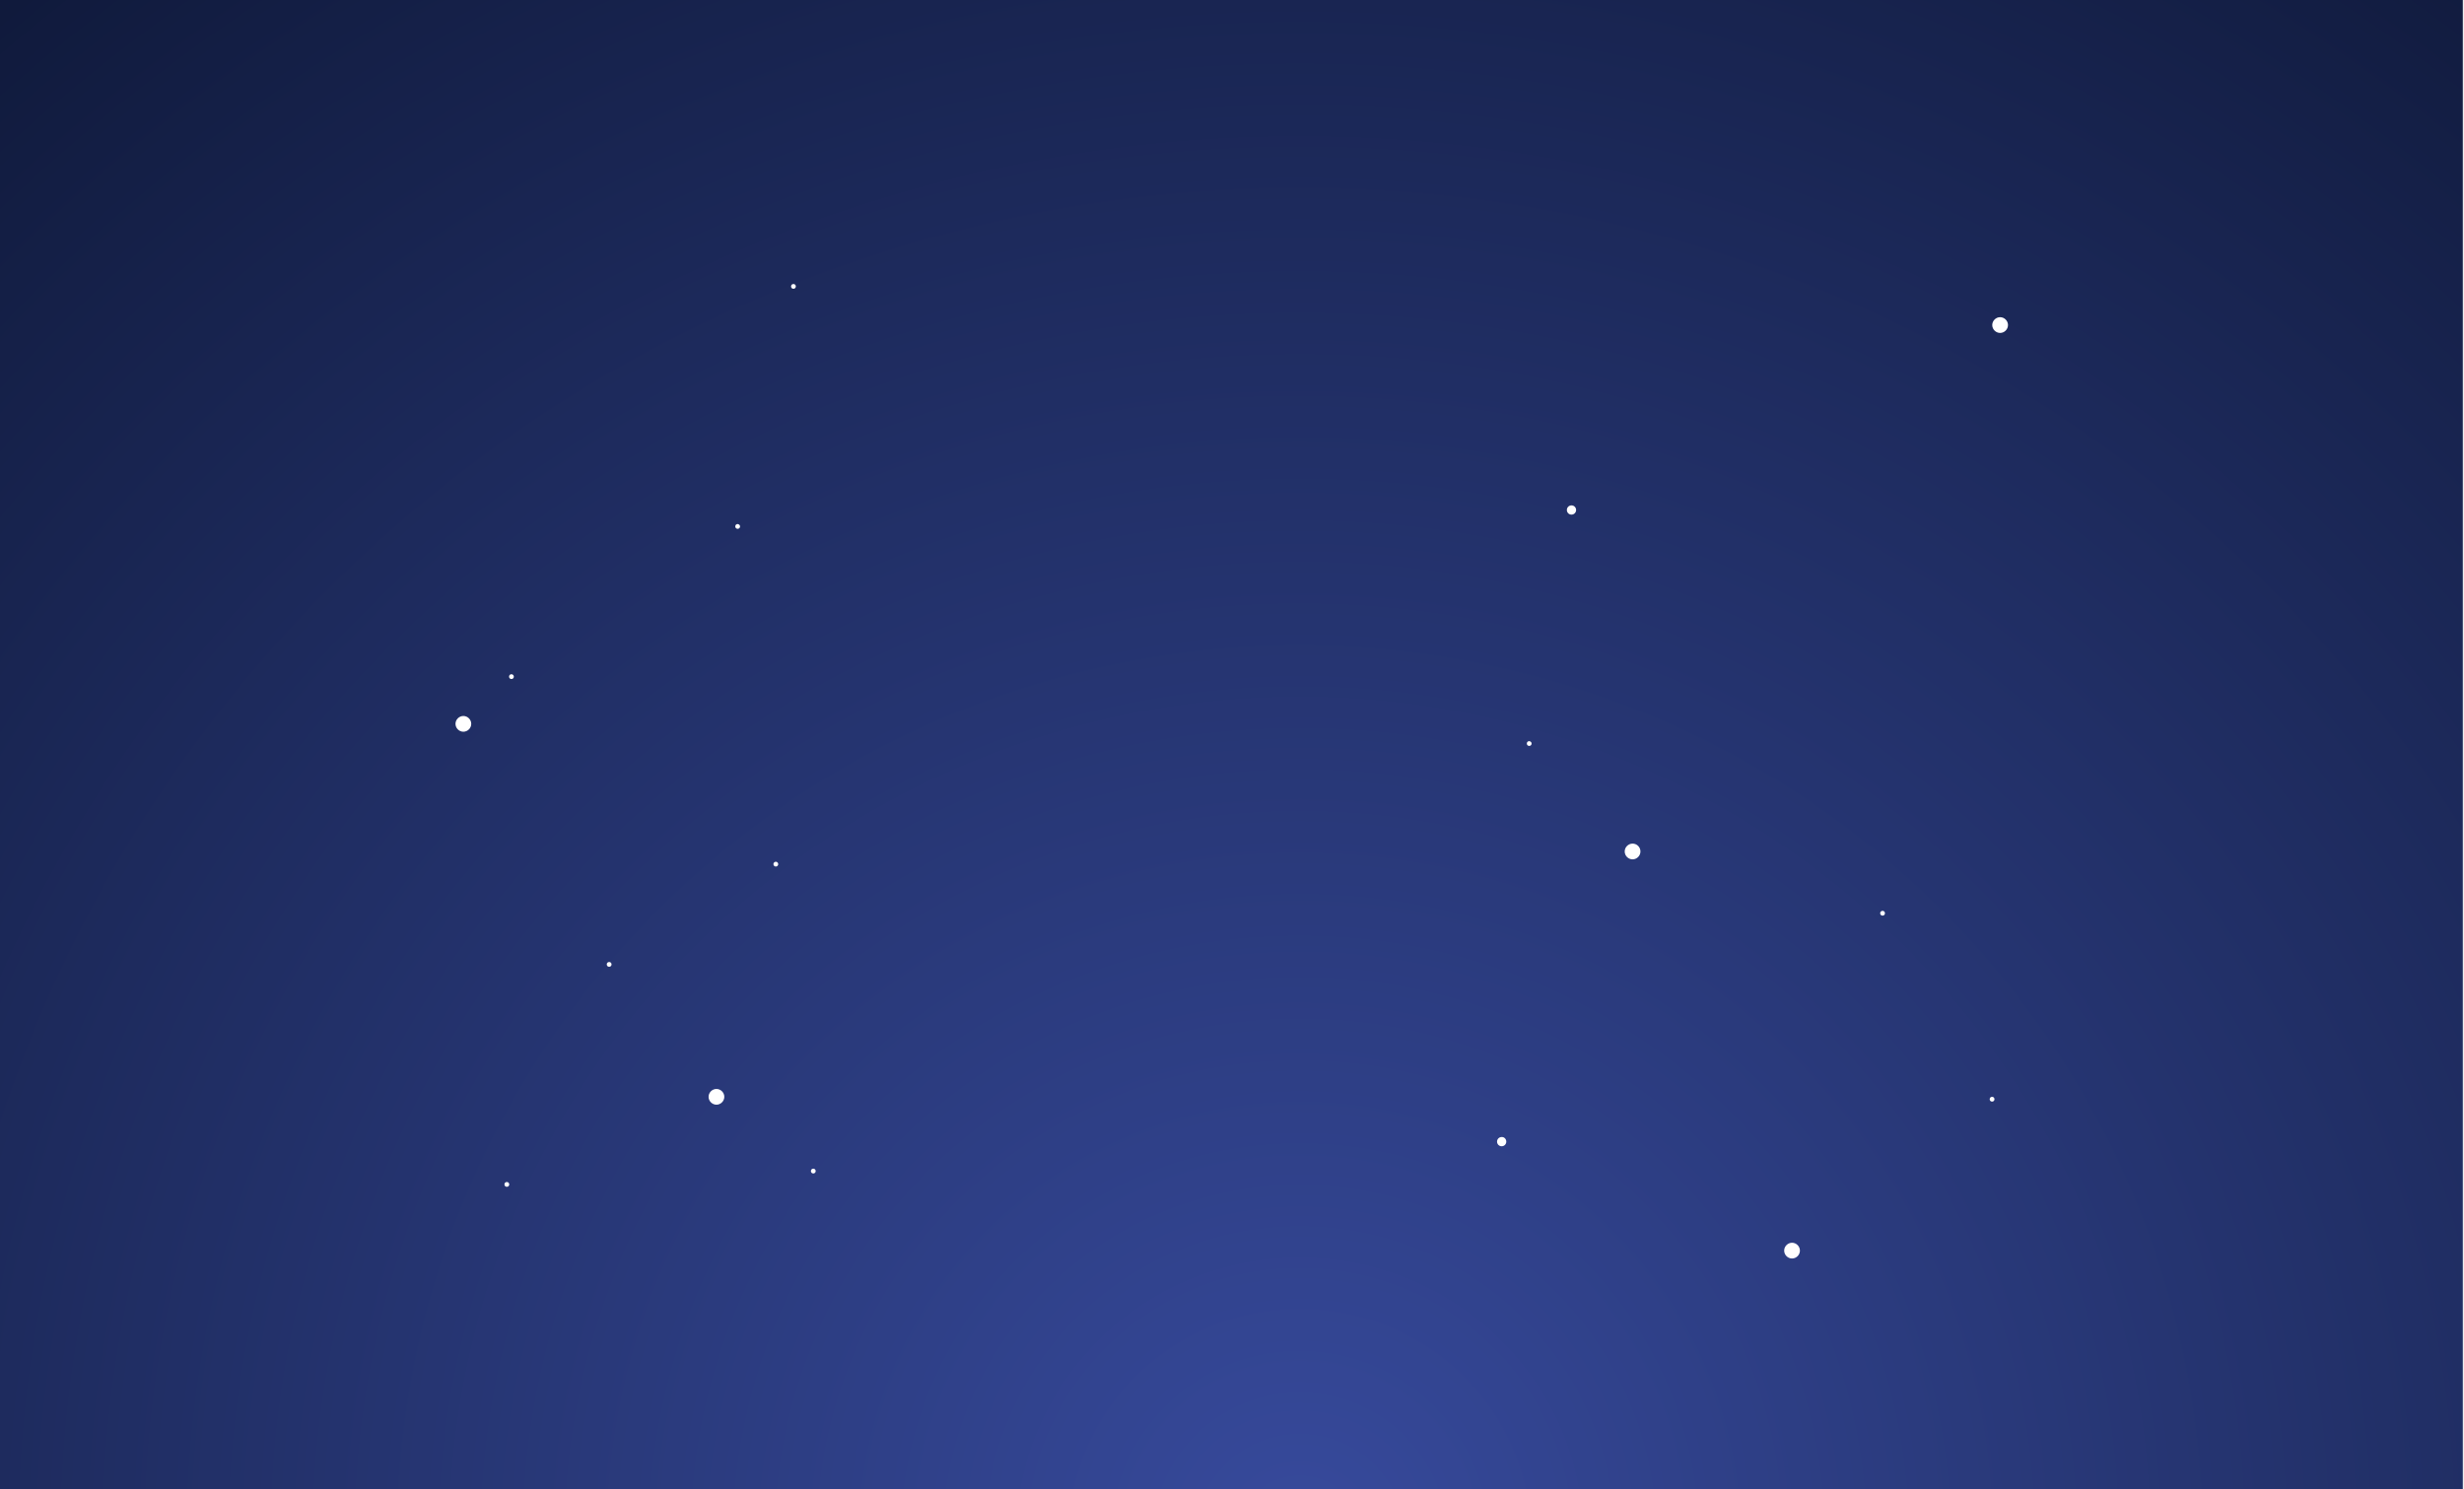
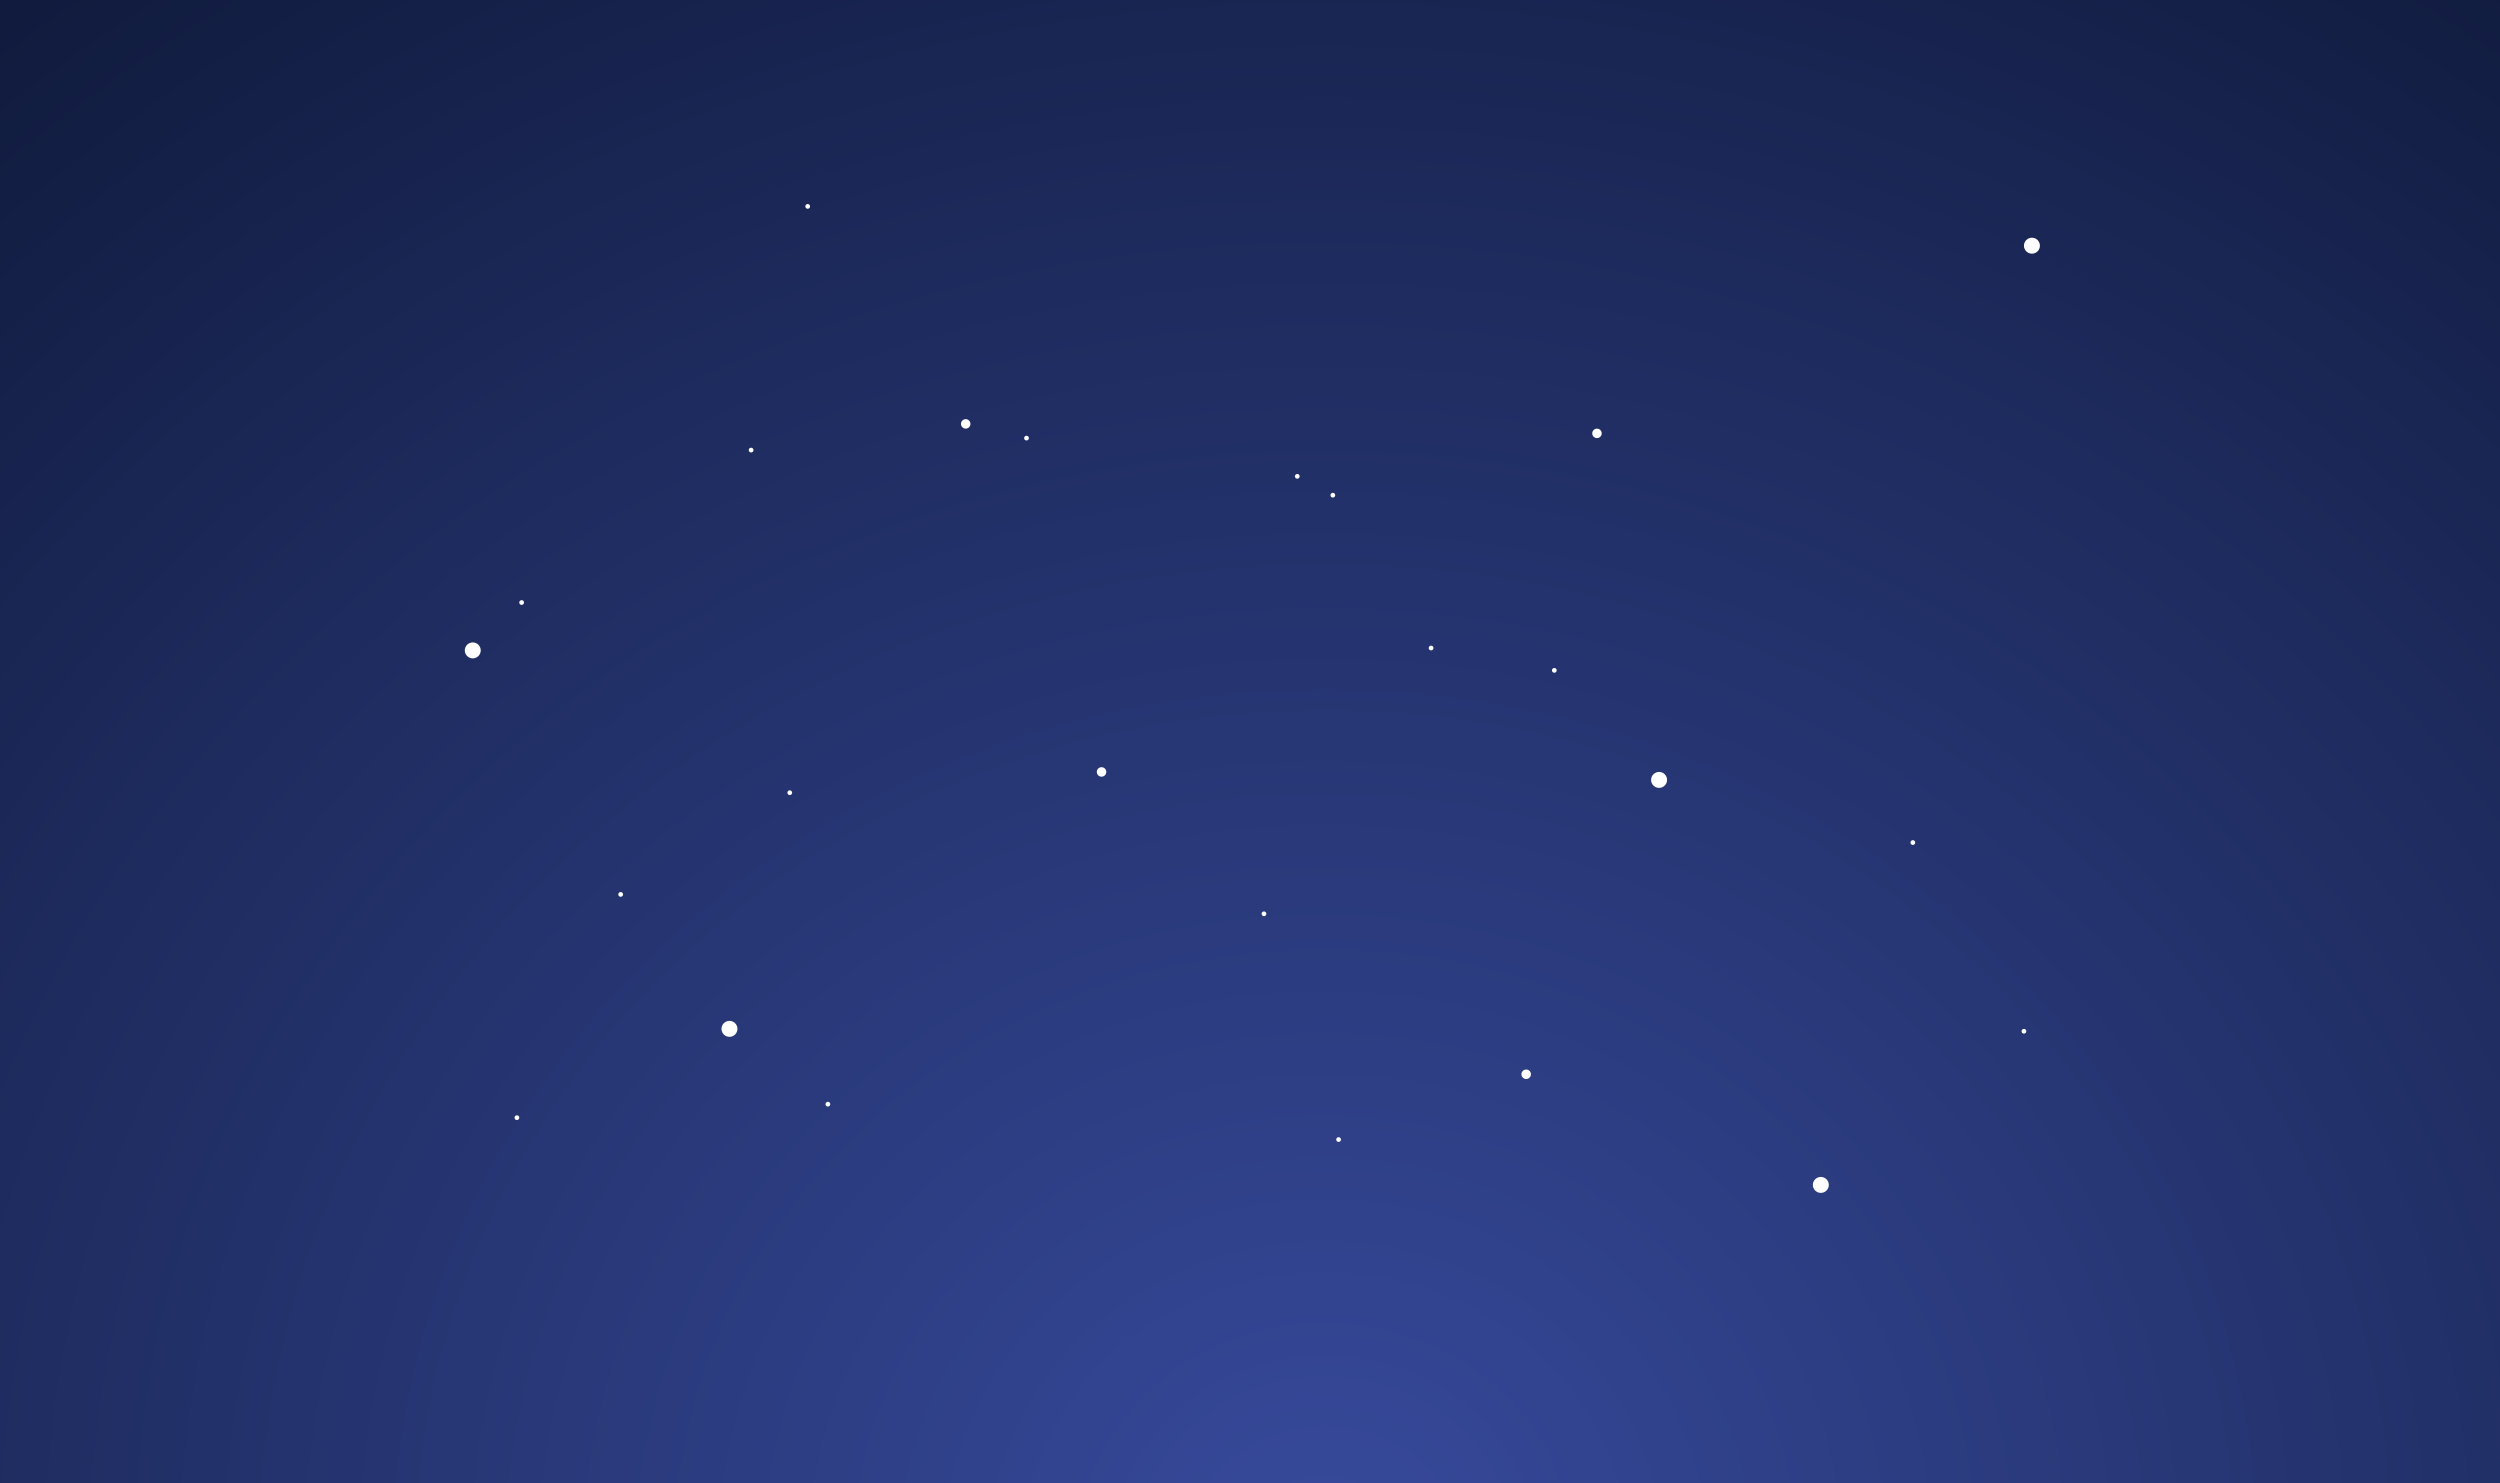
- <svg xmlns="http://www.w3.org/2000/svg" xmlns:xlink="http://www.w3.org/1999/xlink" version="1.1" id="圖層_1" x="0px" y="0px" viewBox="0 0 1440 870.1" style="enable-background:new 0 0 1440 870.1;" xml:space="preserve">
-   <style type="text/css">
- 	.st0{clip-path:url(#SVGID_00000078029221809743069410000002890774205100681124_);}
- 	.st1{clip-path:url(#SVGID_00000112623434366468793400000005063178987196522379_);}
- 	.st2{fill:url(#SVGID_00000000925401422840421360000004382364796597405367_);}
- 	.st3{fill:#FFFFFF;}
- </style>
-   <g>
-     <g>
-       <g>
-         <defs>
-           <rect id="SVGID_1_" x="-804.1" y="-4688" width="1473" height="1441" />
-         </defs>
-         <clipPath id="SVGID_00000083770282866197422360000003832296720580261001_">
-           <use xlink:href="#SVGID_1_" style="overflow:visible;" />
-         </clipPath>
-         <g style="clip-path:url(#SVGID_00000083770282866197422360000003832296720580261001_);">
-           <g>
-             <g>
-               <g>
-                 <defs>
-                   <rect id="SVGID_00000088117316568785370500000014766281333066402999_" x="-788.2" y="-4761.7" width="1440" height="4418.5" />
-                 </defs>
-                 <clipPath id="SVGID_00000064337742570437917910000002731319986448207522_">
-                   <use xlink:href="#SVGID_00000088117316568785370500000014766281333066402999_" style="overflow:visible;" />
-                 </clipPath>
-                 <g style="clip-path:url(#SVGID_00000064337742570437917910000002731319986448207522_);">
-                   <g id="bright-light-black-background.tif" transform="translate(-1247.14 -1889) scale(.48)">
- 								</g>
-                 </g>
-               </g>
-             </g>
-           </g>
-         </g>
-       </g>
-     </g>
-   </g>
-   <g>
-     <radialGradient id="SVGID_00000176018651261381198120000006021624696169770153_" cx="-304.193" cy="194.904" r="1281.664" gradientTransform="matrix(1.0345 0 0 1.0227 1074.288 699.4901)" gradientUnits="userSpaceOnUse">
-       <stop offset="0" style="stop-color:#374A9C" />
-       <stop offset="1" style="stop-color:#0B1430" />
+ <svg xmlns="http://www.w3.org/2000/svg" id="_圖層_1" data-name="圖層 1" viewBox="0 0 1440 853.74">
+   <defs>
+     <style>
+       .cls-1 {
+         fill: url(#radial-gradient);
+       }
+ 
+       .cls-1, .cls-2 {
+         stroke-width: 0px;
+       }
+ 
+       .cls-2 {
+         fill: #fff;
+       }
+     </style>
+     <radialGradient id="radial-gradient" cx="-158.43" cy="-609.49" fx="-158.43" fy="-609.49" r="1281.66" gradientTransform="translate(935.84 1510.13) scale(1.09 1.01)" gradientUnits="userSpaceOnUse">
+       <stop offset="0" stop-color="#374a9c" />
+       <stop offset="1" stop-color="#0b1430" />
    </radialGradient>
-     <rect x="-0.7" y="-46.4" style="fill:url(#SVGID_00000176018651261381198120000006021624696169770153_);" width="1440" height="949" />
-     <path class="st3" d="M880.3,667.3c0,1.5-1.2,2.7-2.7,2.7c-1.5,0-2.7-1.2-2.7-2.7c0-1.5,1.2-2.7,2.7-2.7   C879.1,664.5,880.3,665.8,880.3,667.3z" />
-     <path class="st3" d="M921.1,298.1c0,1.5-1.2,2.7-2.7,2.7c-1.5,0-2.7-1.2-2.7-2.7c0-1.5,1.2-2.7,2.7-2.7   C919.9,295.4,921.1,296.6,921.1,298.1z" />
-     <circle class="st3" cx="453.4" cy="505.1" r="1.4" />
-     <path class="st3" d="M300.3,395.5c0,0.8-0.6,1.4-1.4,1.4s-1.4-0.6-1.4-1.4c0-0.8,0.6-1.4,1.4-1.4S300.3,394.8,300.3,395.5z" />
-     <path class="st3" d="M357.4,563.7c0,0.8-0.6,1.4-1.4,1.4c-0.8,0-1.4-0.6-1.4-1.4c0-0.8,0.6-1.4,1.4-1.4   C356.8,562.3,357.4,562.9,357.4,563.7z" />
-     <path class="st3" d="M476.7,684.5c0,0.8-0.6,1.4-1.4,1.4c-0.8,0-1.4-0.6-1.4-1.4s0.6-1.4,1.4-1.4   C476.1,683.1,476.7,683.7,476.7,684.5z" />
-     <path class="st3" d="M297.6,692.3c0,0.8-0.6,1.4-1.4,1.4c-0.8,0-1.4-0.6-1.4-1.4s0.6-1.4,1.4-1.4   C297,690.9,297.6,691.5,297.6,692.3z" />
-     <path class="st3" d="M1101.6,533.8c0,0.8-0.6,1.4-1.4,1.4c-0.8,0-1.4-0.6-1.4-1.4c0-0.8,0.6-1.4,1.4-1.4   C1101,532.4,1101.6,533,1101.6,533.8z" />
-     <path class="st3" d="M465.1,167.4c0,0.8-0.6,1.4-1.4,1.4c-0.8,0-1.4-0.6-1.4-1.4c0-0.8,0.6-1.4,1.4-1.4   C464.5,166,465.1,166.6,465.1,167.4z" />
-     <path class="st3" d="M1165.6,642.5c0,0.8-0.6,1.4-1.4,1.4c-0.8,0-1.4-0.6-1.4-1.4c0-0.8,0.6-1.4,1.4-1.4   C1165,641.1,1165.6,641.7,1165.6,642.5z" />
-     <path class="st3" d="M432.5,307.7c0,0.8-0.6,1.4-1.4,1.4c-0.8,0-1.4-0.6-1.4-1.4c0-0.8,0.6-1.4,1.4-1.4   C431.9,306.4,432.5,307,432.5,307.7z" />
-     <path class="st3" d="M895.1,434.6c0,0.8-0.6,1.4-1.4,1.4c-0.8,0-1.4-0.6-1.4-1.4c0-0.8,0.6-1.4,1.4-1.4   C894.5,433.3,895.1,433.9,895.1,434.6z" />
-     <path class="st3" d="M958.7,497.7c0,2.5-2.1,4.6-4.6,4.6c-2.5,0-4.6-2.1-4.6-4.6c0-2.5,2.1-4.6,4.6-4.6   C956.7,493.1,958.7,495.2,958.7,497.7z" />
-     <path class="st3" d="M1051.9,731c0,2.5-2.1,4.6-4.6,4.6s-4.6-2.1-4.6-4.6c0-2.5,2.1-4.6,4.6-4.6S1051.9,728.5,1051.9,731z" />
-     <path class="st3" d="M275.4,423.1c0,2.5-2.1,4.6-4.6,4.6s-4.6-2.1-4.6-4.6c0-2.5,2.1-4.6,4.6-4.6S275.4,420.6,275.4,423.1z" />
-     <path class="st3" d="M423.3,641.1c0,2.5-2.1,4.6-4.6,4.6s-4.6-2.1-4.6-4.6c0-2.5,2.1-4.6,4.6-4.6S423.3,638.6,423.3,641.1z" />
-     <path class="st3" d="M1173.5,190c0,2.5-2.1,4.6-4.6,4.6c-2.5,0-4.6-2.1-4.6-4.6c0-2.5,2.1-4.6,4.6-4.6   C1171.4,185.4,1173.5,187.5,1173.5,190z" />
-   </g>
+   </defs>
+   <rect class="cls-1" x="-41.22" y="-42.97" width="1522.44" height="939.67" />
+   <path class="cls-2" d="m637.22,444.64c0,1.51-1.22,2.73-2.73,2.73s-2.73-1.22-2.73-2.73,1.22-2.73,2.73-2.73,2.73,1.22,2.73,2.73Z" />
+   <path class="cls-2" d="m881.82,618.78c0,1.51-1.22,2.73-2.73,2.73s-2.73-1.22-2.73-2.73,1.22-2.73,2.73-2.73,2.73,1.22,2.73,2.73Z" />
+   <path class="cls-2" d="m922.59,249.62c0,1.51-1.22,2.73-2.73,2.73s-2.73-1.22-2.73-2.73,1.22-2.73,2.73-2.73,2.73,1.22,2.73,2.73Z" />
+   <path class="cls-2" d="m558.98,244.16c0,1.51-1.22,2.73-2.73,2.73s-2.73-1.22-2.73-2.73,1.22-2.73,2.73-2.73,2.73,1.22,2.73,2.73Z" />
+   <circle class="cls-2" cx="454.9" cy="456.6" r="1.37" />
+   <path class="cls-2" d="m769.08,285.23c0,.75-.61,1.37-1.37,1.37s-1.37-.61-1.37-1.37.61-1.37,1.37-1.37,1.37.61,1.37,1.37Z" />
+   <path class="cls-2" d="m301.83,347.05c0,.75-.61,1.37-1.37,1.37s-1.37-.61-1.37-1.37.61-1.37,1.37-1.37,1.37.61,1.37,1.37Z" />
+   <path class="cls-2" d="m358.88,515.18c0,.75-.61,1.37-1.37,1.37s-1.37-.61-1.37-1.37.61-1.37,1.37-1.37,1.37.61,1.37,1.37Z" />
+   <path class="cls-2" d="m478.23,636.01c0,.75-.61,1.37-1.37,1.37s-1.37-.61-1.37-1.37.61-1.37,1.37-1.37,1.37.61,1.37,1.37Z" />
+   <path class="cls-2" d="m299.1,643.78c0,.75-.61,1.37-1.37,1.37s-1.37-.61-1.37-1.37.61-1.37,1.37-1.37,1.37.61,1.37,1.37Z" />
+   <path class="cls-2" d="m1103.16,485.31c0,.75-.61,1.37-1.37,1.37s-1.37-.61-1.37-1.37.61-1.37,1.37-1.37,1.37.61,1.37,1.37Z" />
+   <path class="cls-2" d="m466.61,118.88c0,.75-.61,1.37-1.37,1.37s-1.37-.61-1.37-1.37.61-1.37,1.37-1.37,1.37.61,1.37,1.37Z" />
+   <path class="cls-2" d="m748.59,274.37c0,.75-.61,1.37-1.37,1.37s-1.37-.61-1.37-1.37.61-1.37,1.37-1.37,1.37.61,1.37,1.37Z" />
+   <circle class="cls-2" cx="728.05" cy="526.36" r="1.37" />
+   <path class="cls-2" d="m1167.16,593.99c0,.75-.61,1.37-1.37,1.37s-1.37-.61-1.37-1.37.61-1.37,1.37-1.37,1.37.61,1.37,1.37Z" />
+   <path class="cls-2" d="m772.4,656.38c0,.75-.61,1.37-1.37,1.37s-1.37-.61-1.37-1.37.61-1.37,1.37-1.37,1.37.61,1.37,1.37Z" />
+   <path class="cls-2" d="m434.01,259.25c0,.75-.61,1.37-1.37,1.37s-1.37-.61-1.37-1.37.61-1.37,1.37-1.37,1.37.61,1.37,1.37Z" />
+   <circle class="cls-2" cx="824.31" cy="373.26" r="1.37" />
+   <path class="cls-2" d="m896.66,386.13c0,.75-.61,1.37-1.37,1.37s-1.37-.61-1.37-1.37.61-1.37,1.37-1.37,1.37.61,1.37,1.37Z" />
+   <path class="cls-2" d="m592.64,252.35c0,.75-.61,1.37-1.37,1.37s-1.37-.61-1.37-1.37.61-1.37,1.37-1.37,1.37.61,1.37,1.37Z" />
+   <path class="cls-2" d="m960.23,449.23c0,2.54-2.06,4.6-4.6,4.6s-4.6-2.06-4.6-4.6,2.06-4.6,4.6-4.6,4.6,2.06,4.6,4.6Z" />
+   <path class="cls-2" d="m1053.4,682.51c0,2.54-2.06,4.6-4.6,4.6s-4.6-2.06-4.6-4.6,2.06-4.6,4.6-4.6,4.6,2.06,4.6,4.6Z" />
+   <path class="cls-2" d="m276.91,374.63c0,2.54-2.06,4.6-4.6,4.6s-4.6-2.06-4.6-4.6,2.06-4.6,4.6-4.6,4.6,2.06,4.6,4.6Z" />
+   <path class="cls-2" d="m424.78,592.62c0,2.54-2.06,4.6-4.6,4.6s-4.6-2.06-4.6-4.6,2.06-4.6,4.6-4.6,4.6,2.06,4.6,4.6Z" />
+   <path class="cls-2" d="m1174.99,141.52c0,2.54-2.06,4.6-4.6,4.6s-4.6-2.06-4.6-4.6,2.06-4.6,4.6-4.6,4.6,2.06,4.6,4.6Z" />
</svg>
